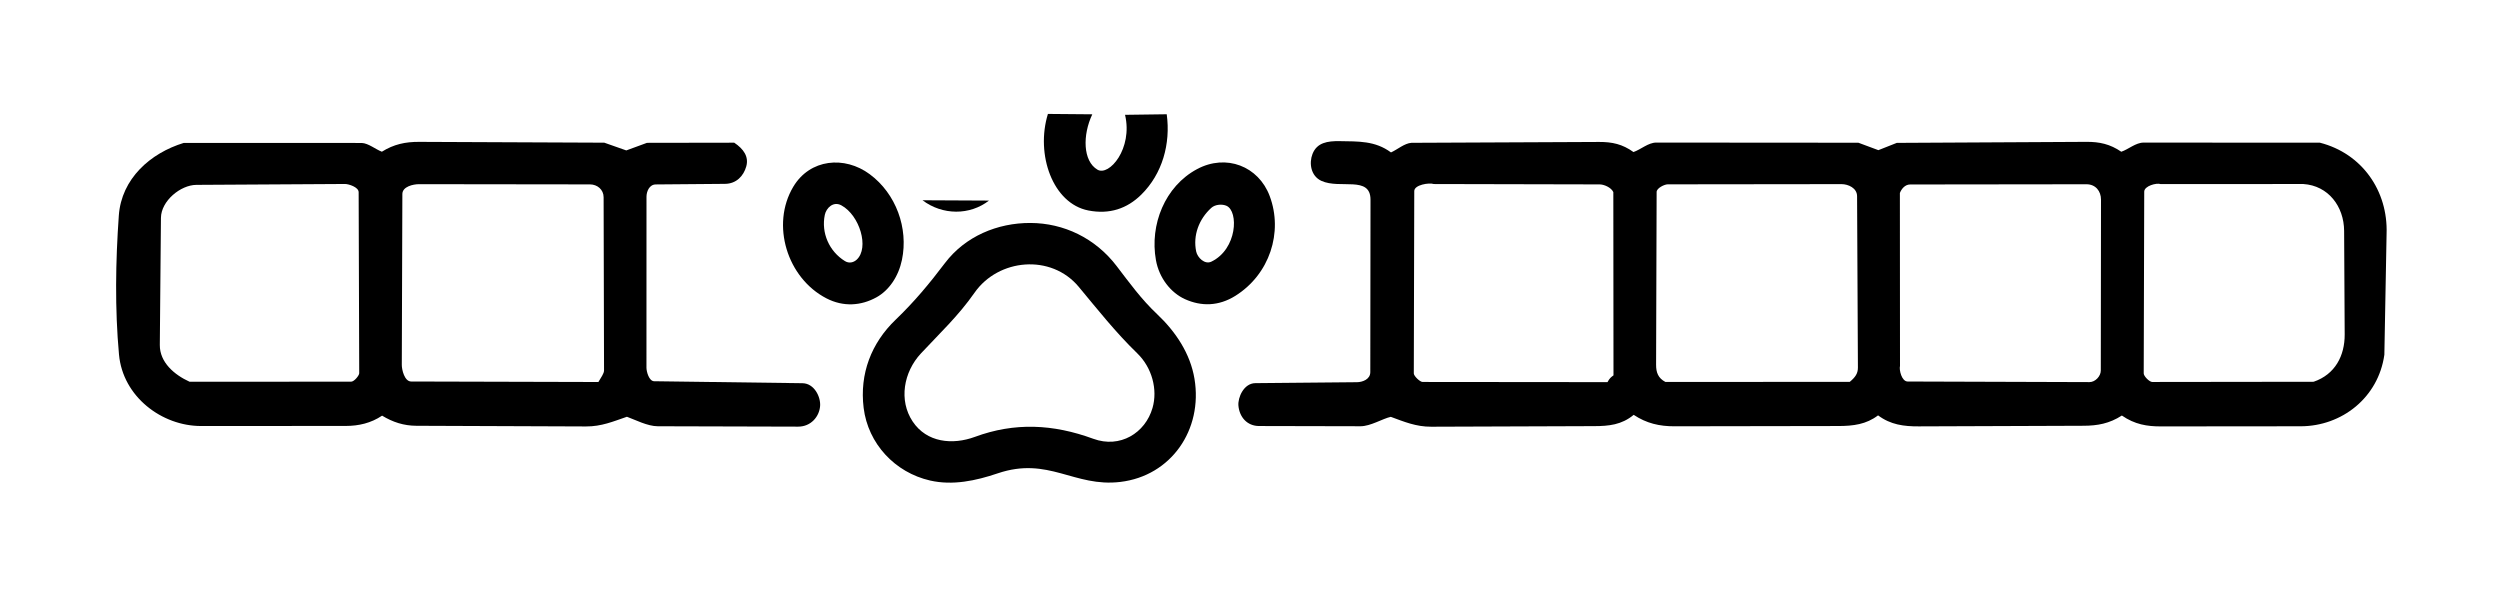
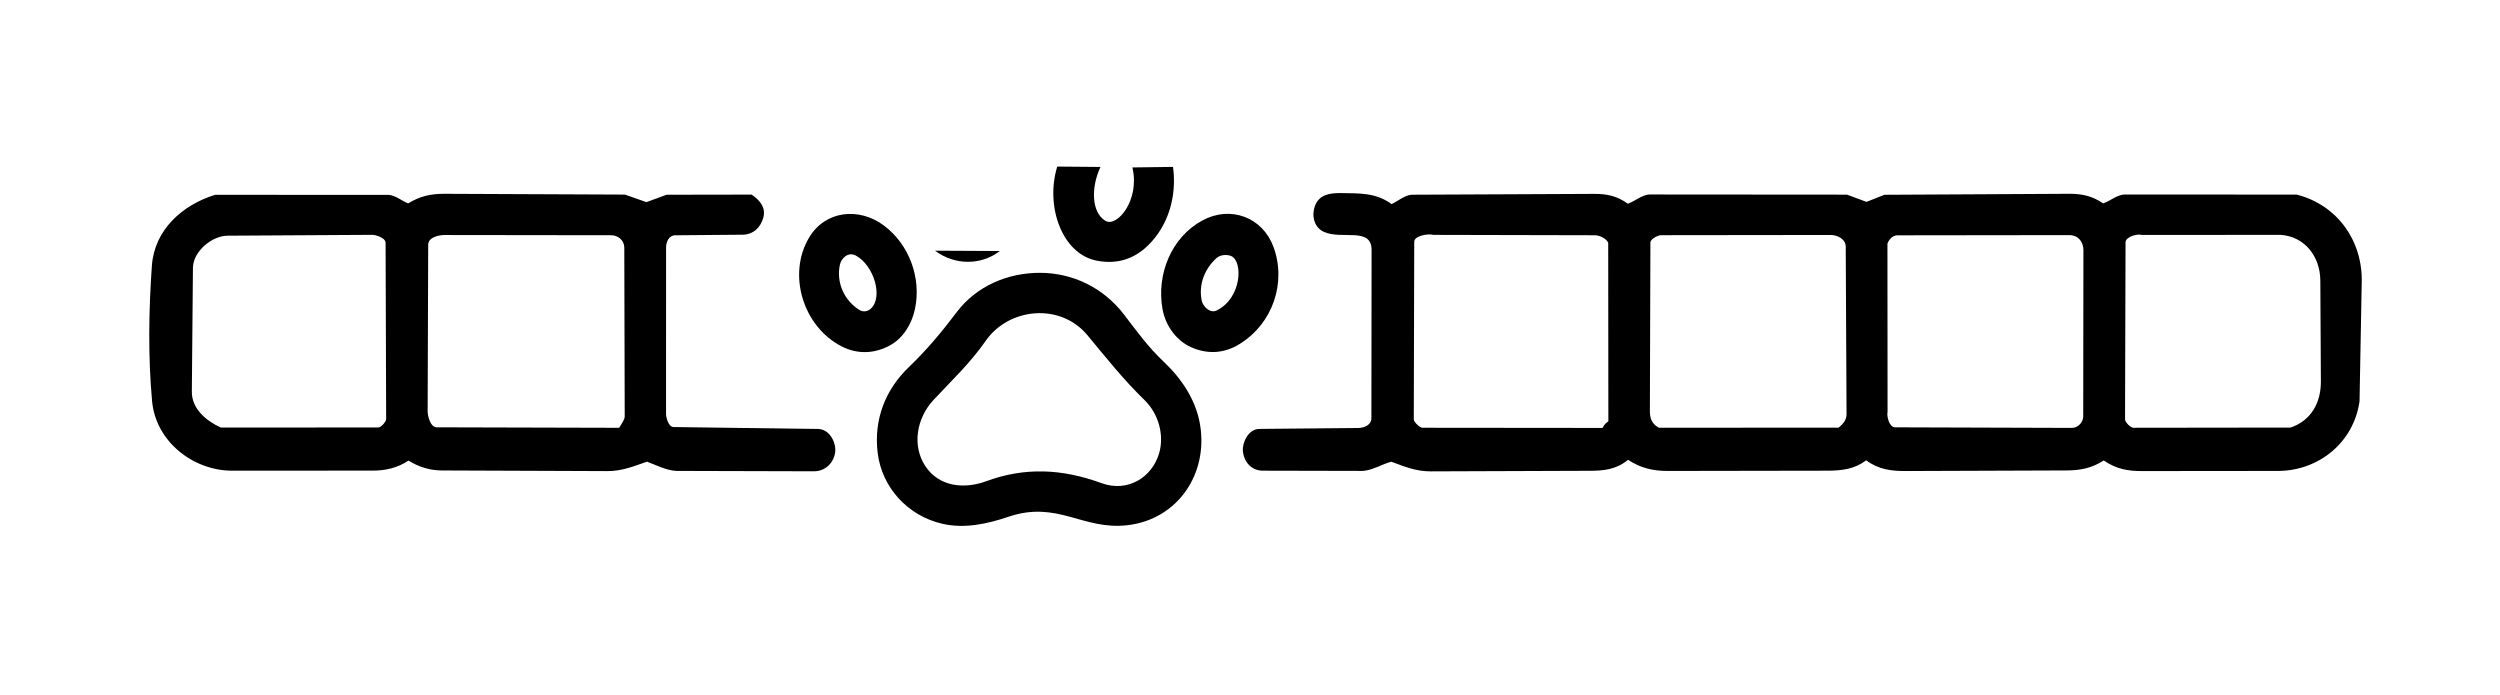
- <svg xmlns="http://www.w3.org/2000/svg" viewBox="73 420 877 211" fill="none" aria-hidden="true">
+ <svg xmlns="http://www.w3.org/2000/svg" viewBox="60 400 900 250" fill="none" aria-hidden="true">
  <path d="M817.35,565.767 C812.953,568.609 808.762,569.339 803.949,569.357 C803.949,569.357 746.06,569.573 746.06,569.573 C740.884,569.593 736.222,569.006 731.825,565.71 C727.681,568.869 723.124,569.438 717.941,569.447 C717.941,569.447 660.394,569.543 660.394,569.543 C655.185,569.552 650.614,568.535 646.097,565.524 C641.874,569.058 637.264,569.469 632.321,569.486 C632.321,569.486 575.068,569.693 575.068,569.693 C569.721,569.712 565.606,567.953 560.887,566.226 C557.983,566.866 553.783,569.535 550.275,569.527 C550.275,569.527 514.672,569.448 514.672,569.448 C510.495,569.439 507.79,566.317 507.436,562.296 C507.188,559.477 509.303,554.447 513.371,554.409 C513.371,554.409 549.042,554.075 549.042,554.075 C550.912,554.057 553.699,553.105 553.702,550.544 C553.702,550.544 553.773,490.056 553.773,490.056 C553.783,481.518 543.081,486.437 536.562,483.455 C532.8,481.734 532.16,477.211 533.432,473.991 C535,470.02 538.69,469.435 543.008,469.512 C549.464,469.627 555.391,469.342 560.962,473.474 C563.318,472.394 565.655,470.287 568.13,470.1 C568.13,470.1 633.946,469.797 633.946,469.797 C638.511,469.776 642.158,470.547 646.021,473.34 C648.596,472.458 651.214,470.013 654.02,470.016 C654.02,470.016 724.926,470.07 724.926,470.07 C724.926,470.07 731.933,472.676 731.933,472.676 C731.933,472.676 738.392,470.123 738.392,470.123 C738.392,470.123 804.941,469.762 804.941,469.762 C809.478,469.737 813.23,470.539 817.144,473.231 C819.617,472.418 822.209,470.02 824.986,470.022 C824.986,470.022 886.825,470.057 886.825,470.057 C901.605,473.838 910.736,486.945 910.215,502.005 C910.215,502.005 909.433,544.446 909.433,544.446 C907.325,559.461 894.552,569.524 880.064,569.538 C880.064,569.538 831.011,569.585 831.011,569.585 C826.254,569.59 821.885,568.917 817.35,565.767 Z M636.911,554.054 C637.651,552.658 638.214,552.253 639.012,551.677 C639.012,551.677 638.955,487.385 638.955,487.385 C638.23,485.765 635.589,484.613 633.994,484.688 C633.994,484.688 575.969,484.558 575.969,484.558 C574.359,483.999 569.129,484.821 569.124,487.03 C569.124,487.03 568.961,550.989 568.961,550.989 C568.959,551.92 571.122,553.991 572.04,553.992 C572.04,553.992 636.911,554.054 636.911,554.054 Z M721.897,553.957 C723.878,552.31 724.765,550.977 724.755,548.96 C724.755,548.96 724.463,488.809 724.463,488.809 C724.45,485.975 721.384,484.589 718.986,484.592 C718.986,484.592 658.026,484.665 658.026,484.665 C656.884,484.667 654.15,485.987 654.146,487.342 C654.146,487.342 653.958,547.954 653.958,547.954 C653.95,550.642 654.658,552.64 657.217,553.985 C657.217,553.985 721.897,553.957 721.897,553.957 Z M805.998,554.043 C808.003,554.05 809.958,551.984 809.96,549.99 C809.96,549.99 810.031,490.024 810.031,490.024 C810.035,487.084 808.162,484.634 804.923,484.638 C804.923,484.638 743.061,484.715 743.061,484.715 C741.246,484.717 739.995,486.333 739.479,487.708 C739.479,487.708 739.52,548.37 739.52,548.37 C739.152,549.744 740.106,553.829 742.206,553.836 C742.206,553.836 805.998,554.043 805.998,554.043 Z M884.611,553.924 C892.179,551.352 895.556,544.752 895.516,537.32 C895.516,537.32 895.319,501.013 895.319,501.013 C895.272,492.442 889.796,485.122 881.003,484.552 C881.003,484.552 830.973,484.582 830.973,484.582 C829.547,484.052 825.202,485.214 825.196,487.237 C825.196,487.237 825.014,550.977 825.014,550.977 C825.011,551.987 827.029,553.998 828.001,553.997 C828.001,553.997 884.611,553.924 884.611,553.924 Z " fill="#000" fill-rule="evenodd" />
  <path d="M302.476,553.737 C302.476,553.737 354.507,554.431 354.507,554.431 C358.642,554.487 360.928,559.214 360.696,562.403 C360.423,566.17 357.456,569.678 352.981,569.666 C352.981,569.666 303.71,569.53 303.71,569.53 C300.155,569.52 295.807,567.248 292.925,566.198 C288.089,567.854 284.011,569.62 278.576,569.598 C278.576,569.598 219.066,569.366 219.066,569.366 C214.617,569.348 210.77,568.079 207.038,565.811 C203.119,568.443 198.796,569.417 194.33,569.419 C194.33,569.419 143.509,569.446 143.509,569.446 C129.835,569.453 116.098,559.213 114.742,544.37 C113.28,528.376 113.543,511.625 114.682,495.609 C115.601,482.682 125.753,473.711 137.459,470.133 C137.459,470.133 199.907,470.154 199.907,470.154 C202.222,470.241 204.807,472.42 206.962,473.221 C211.183,470.589 215.196,469.746 220.05,469.767 C220.05,469.767 284.987,470.054 284.987,470.054 C284.987,470.054 292.703,472.769 292.703,472.769 C292.703,472.769 299.961,470.107 299.961,470.107 C299.961,470.107 330.566,470.056 330.566,470.056 C333.9,472.278 335.728,475.003 334.795,478.356 C333.848,481.761 331.284,484.463 327.33,484.496 C327.33,484.496 303.038,484.702 303.038,484.702 C300.798,484.721 299.789,487.15 299.789,489.021 C299.789,489.021 299.777,549.002 299.777,549.002 C299.777,550.336 300.654,553.713 302.476,553.737 Z M196.162,553.894 C197.285,553.893 199.016,551.676 199.014,550.94 C199.014,550.94 198.814,487.423 198.814,487.423 C198.809,485.613 195.248,484.534 194.035,484.541 C194.035,484.541 141.886,484.851 141.886,484.851 C136.342,484.884 129.511,490.48 129.458,496.436 C129.458,496.436 129.064,541.01 129.064,541.01 C129.01,547.114 134.181,551.502 139.492,553.909 C139.492,553.909 196.162,553.894 196.162,553.894 Z M282.919,554.009 C283.853,552.371 284.898,551.054 284.895,549.935 C284.895,549.935 284.748,489.181 284.748,489.181 C284.742,486.476 282.497,484.689 279.972,484.685 C279.972,484.685 220.012,484.609 220.012,484.609 C217.954,484.606 214.159,485.445 214.15,488.062 C214.15,488.062 213.95,548.006 213.95,548.006 C213.944,549.665 214.891,553.825 217.225,553.831 C217.225,553.831 282.919,554.009 282.919,554.009 Z " fill="#000" fill-rule="evenodd" />
  <path d="M466.021,589.06 C449.755,591.005 440.83,580.015 423.002,586.047 C415.276,588.662 407.216,590.373 399.313,588.577 C386.93,585.763 377.507,575.614 375.967,563.092 C374.494,551.115 378.661,540.336 387.196,532.148 C393.676,525.932 399.046,519.486 404.444,512.341 C411.597,502.874 422.915,498.185 434.444,498.216 C446.17,498.248 457.223,503.545 464.675,513.279 C469.23,519.228 473.34,524.943 478.874,530.163 C485.433,536.35 490.546,544.013 492.022,552.868 C495.002,570.75 483.846,586.929 466.021,589.06 Z M456.543,573.931 C465.881,577.358 474.762,571.938 477.307,563.102 C479.159,556.67 477.157,548.998 471.96,543.954 C464.264,536.485 458.15,528.697 451.413,520.608 C441.743,508.996 423.25,510.676 414.85,522.705 C409.176,530.829 402.739,536.823 396.068,543.979 C389.964,550.527 388.228,560.461 393.161,567.86 C398.118,575.295 407.176,576.139 415.013,573.248 C428.904,568.123 442.379,568.734 456.543,573.931 Z " fill="#000" fill-rule="evenodd" />
  <path d="M389.405,511.156 C388.187,517.002 384.871,521.857 380.475,524.29 C375.095,527.267 368.906,527.751 362.91,524.657 C349.139,517.551 343.334,498.833 351.281,485.516 C357.14,475.697 369.292,474.593 378.095,481.108 C387.349,487.956 391.717,500.053 389.405,511.156 Z M368.146,492.031 C365.325,490.501 362.844,492.961 362.342,495.377 C361.033,501.684 363.862,508.174 369.4,511.589 C370.853,512.485 372.435,512.103 373.535,511.085 C378.002,506.954 374.604,495.536 368.146,492.031 Z " fill="#000" fill-rule="evenodd" />
  <path d="M506.351,523.788 C500.544,527.419 494.447,527.551 488.688,524.942 C483.731,522.696 479.633,517.556 478.503,511.264 C476.27,498.825 481.661,485.356 492.925,479.327 C503.127,473.866 514.483,478.3 518.406,488.764 C523.178,501.495 518.38,516.266 506.351,523.788 Z M497.949,511.787 C507.053,507.396 507.559,494.105 503.253,492.193 C501.795,491.546 499.332,491.639 497.909,492.932 C493.585,496.861 491.438,502.585 492.62,508.223 C493.067,510.356 495.619,512.91 497.949,511.787 Z " fill="#000" fill-rule="evenodd" />
  <path d="M467.667,460.279 C467.667,460.279 482.287,460.082 482.287,460.082 C483.703,470.455 480.753,480.992 473.35,488.288 C468.376,493.19 462.225,495.284 454.798,493.835 C442.29,491.396 436.236,474.196 440.607,459.965 C440.607,459.965 456.181,460.1 456.181,460.1 C452.733,467.349 452.842,476.5 458.001,479.526 C462.063,481.908 470.462,472.193 467.667,460.279 Z " fill="#000" fill-rule="evenodd" />
  <path d="M419.933,490.366 C413.251,495.56 403.673,495.579 396.61,490.249 C396.61,490.249 419.933,490.366 419.933,490.366 Z " fill="#000" fill-rule="evenodd" />
</svg>
